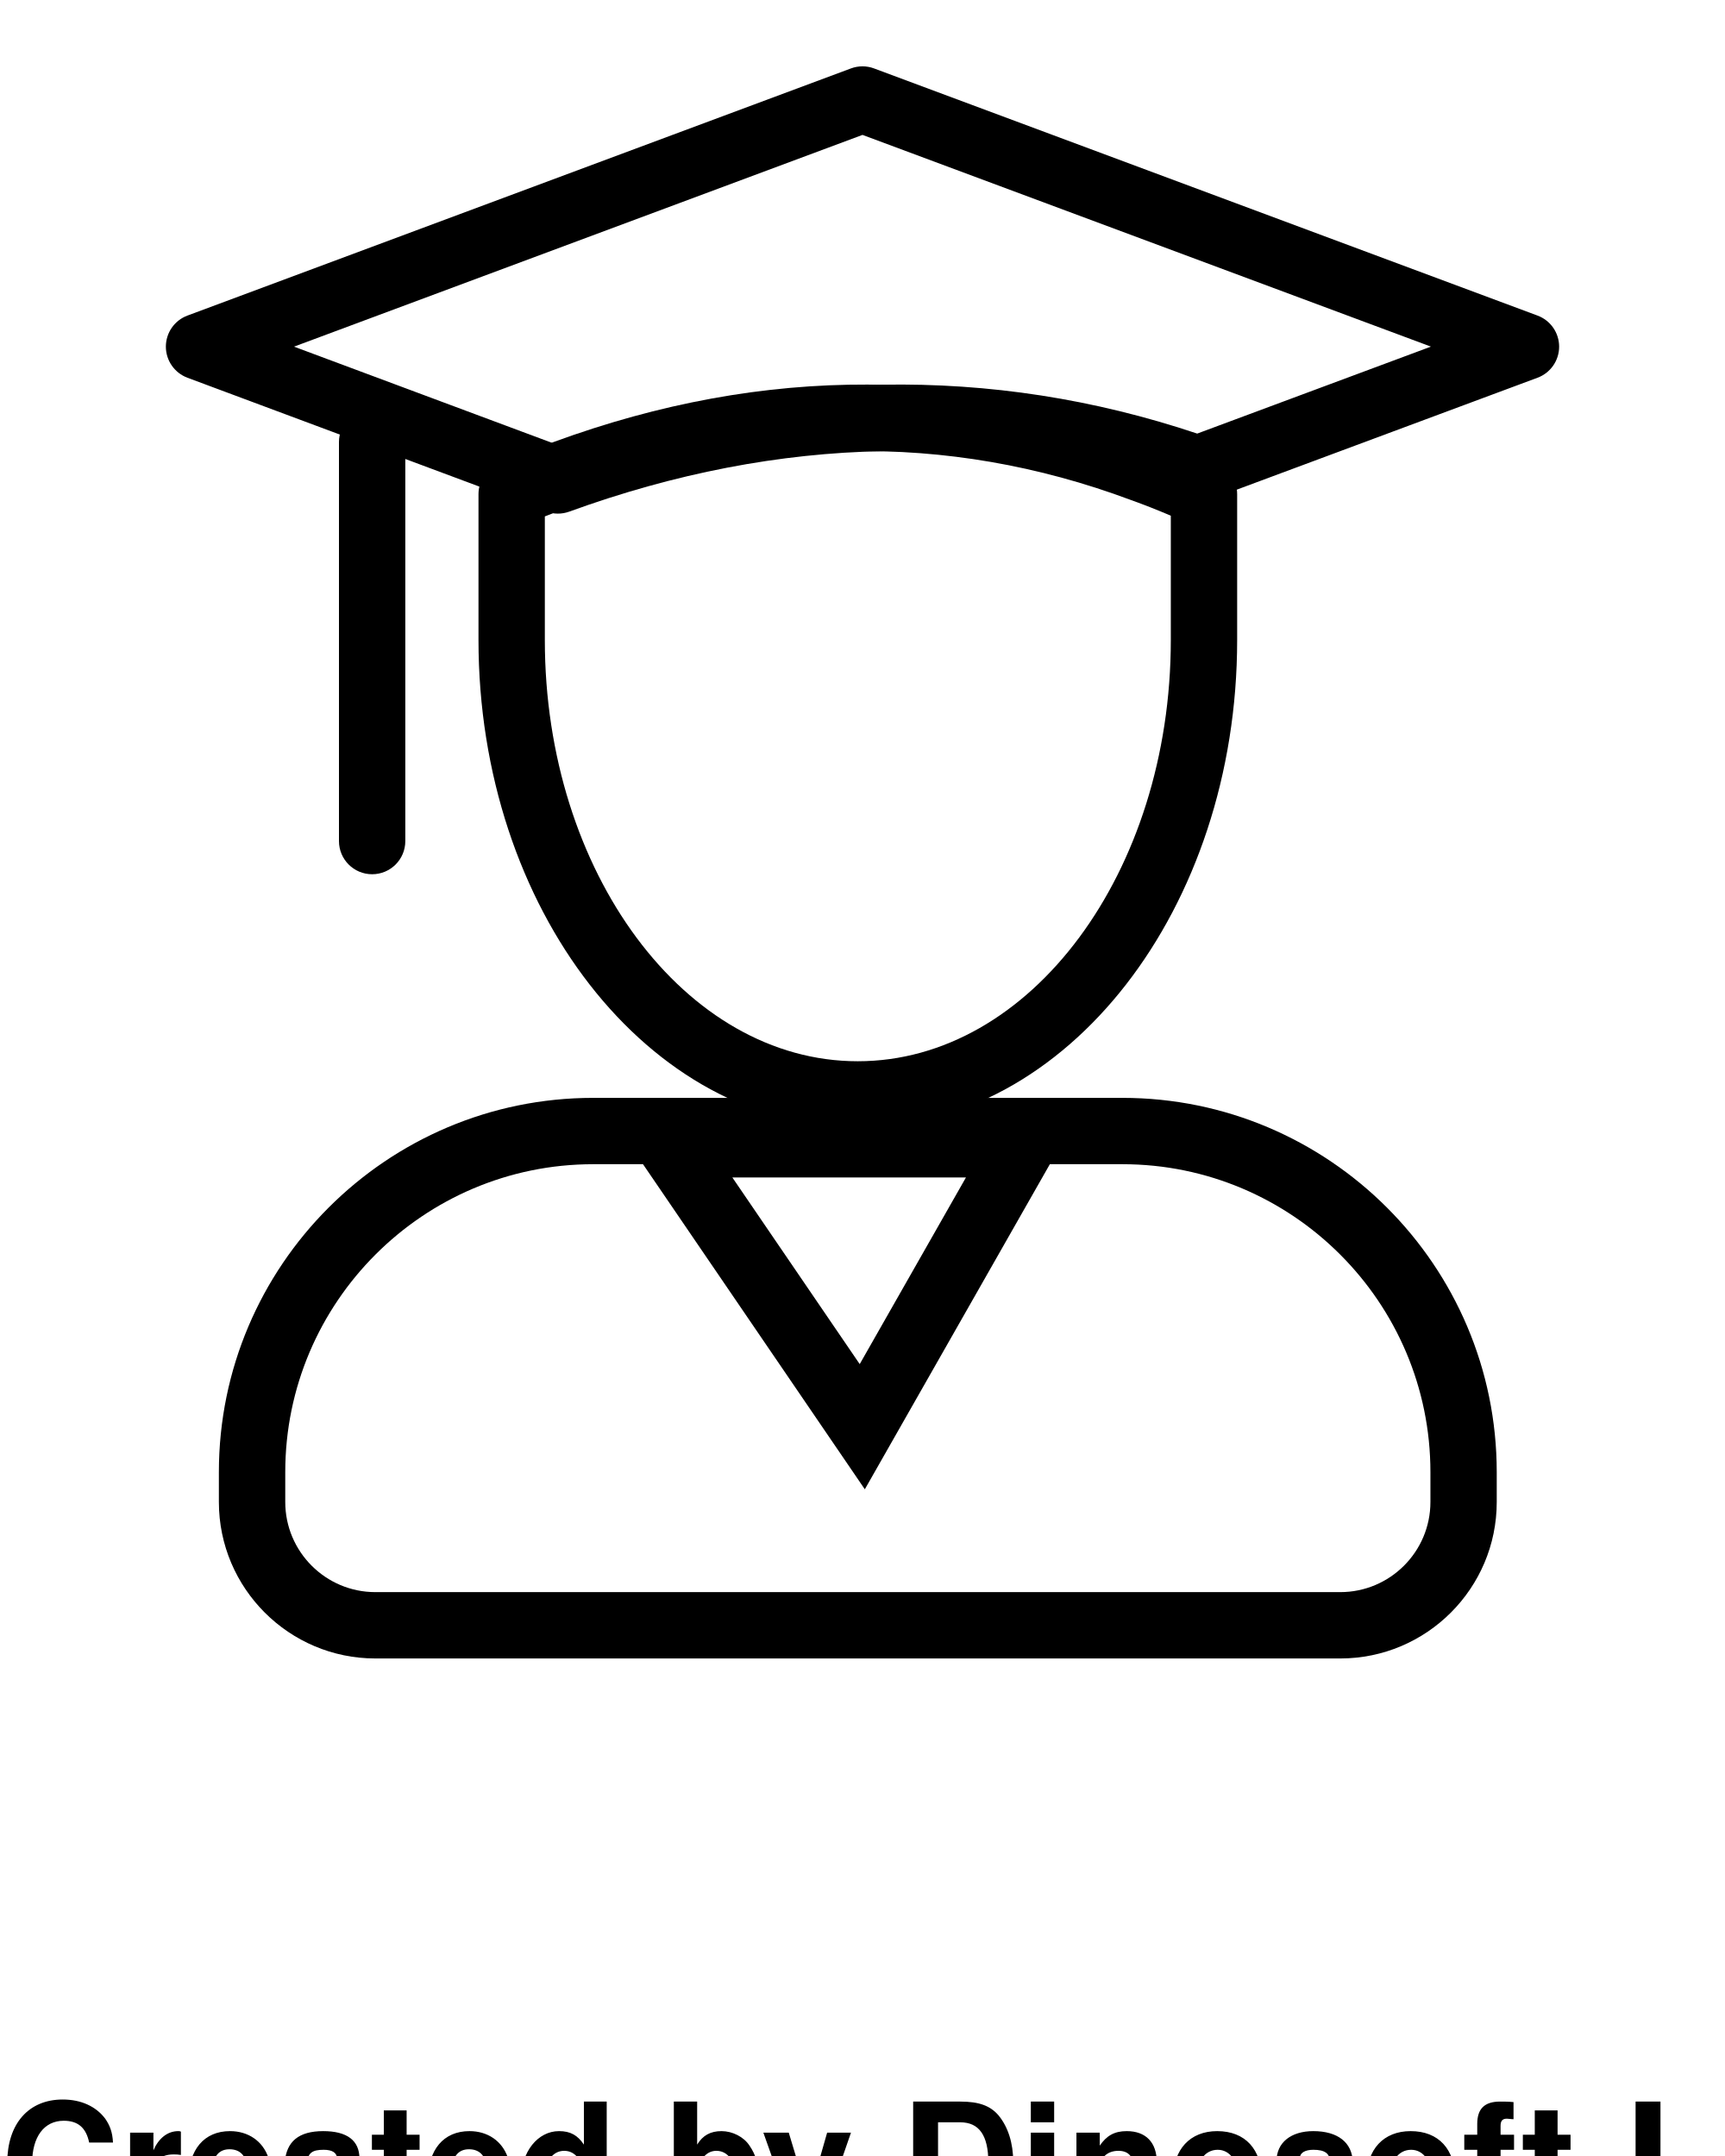
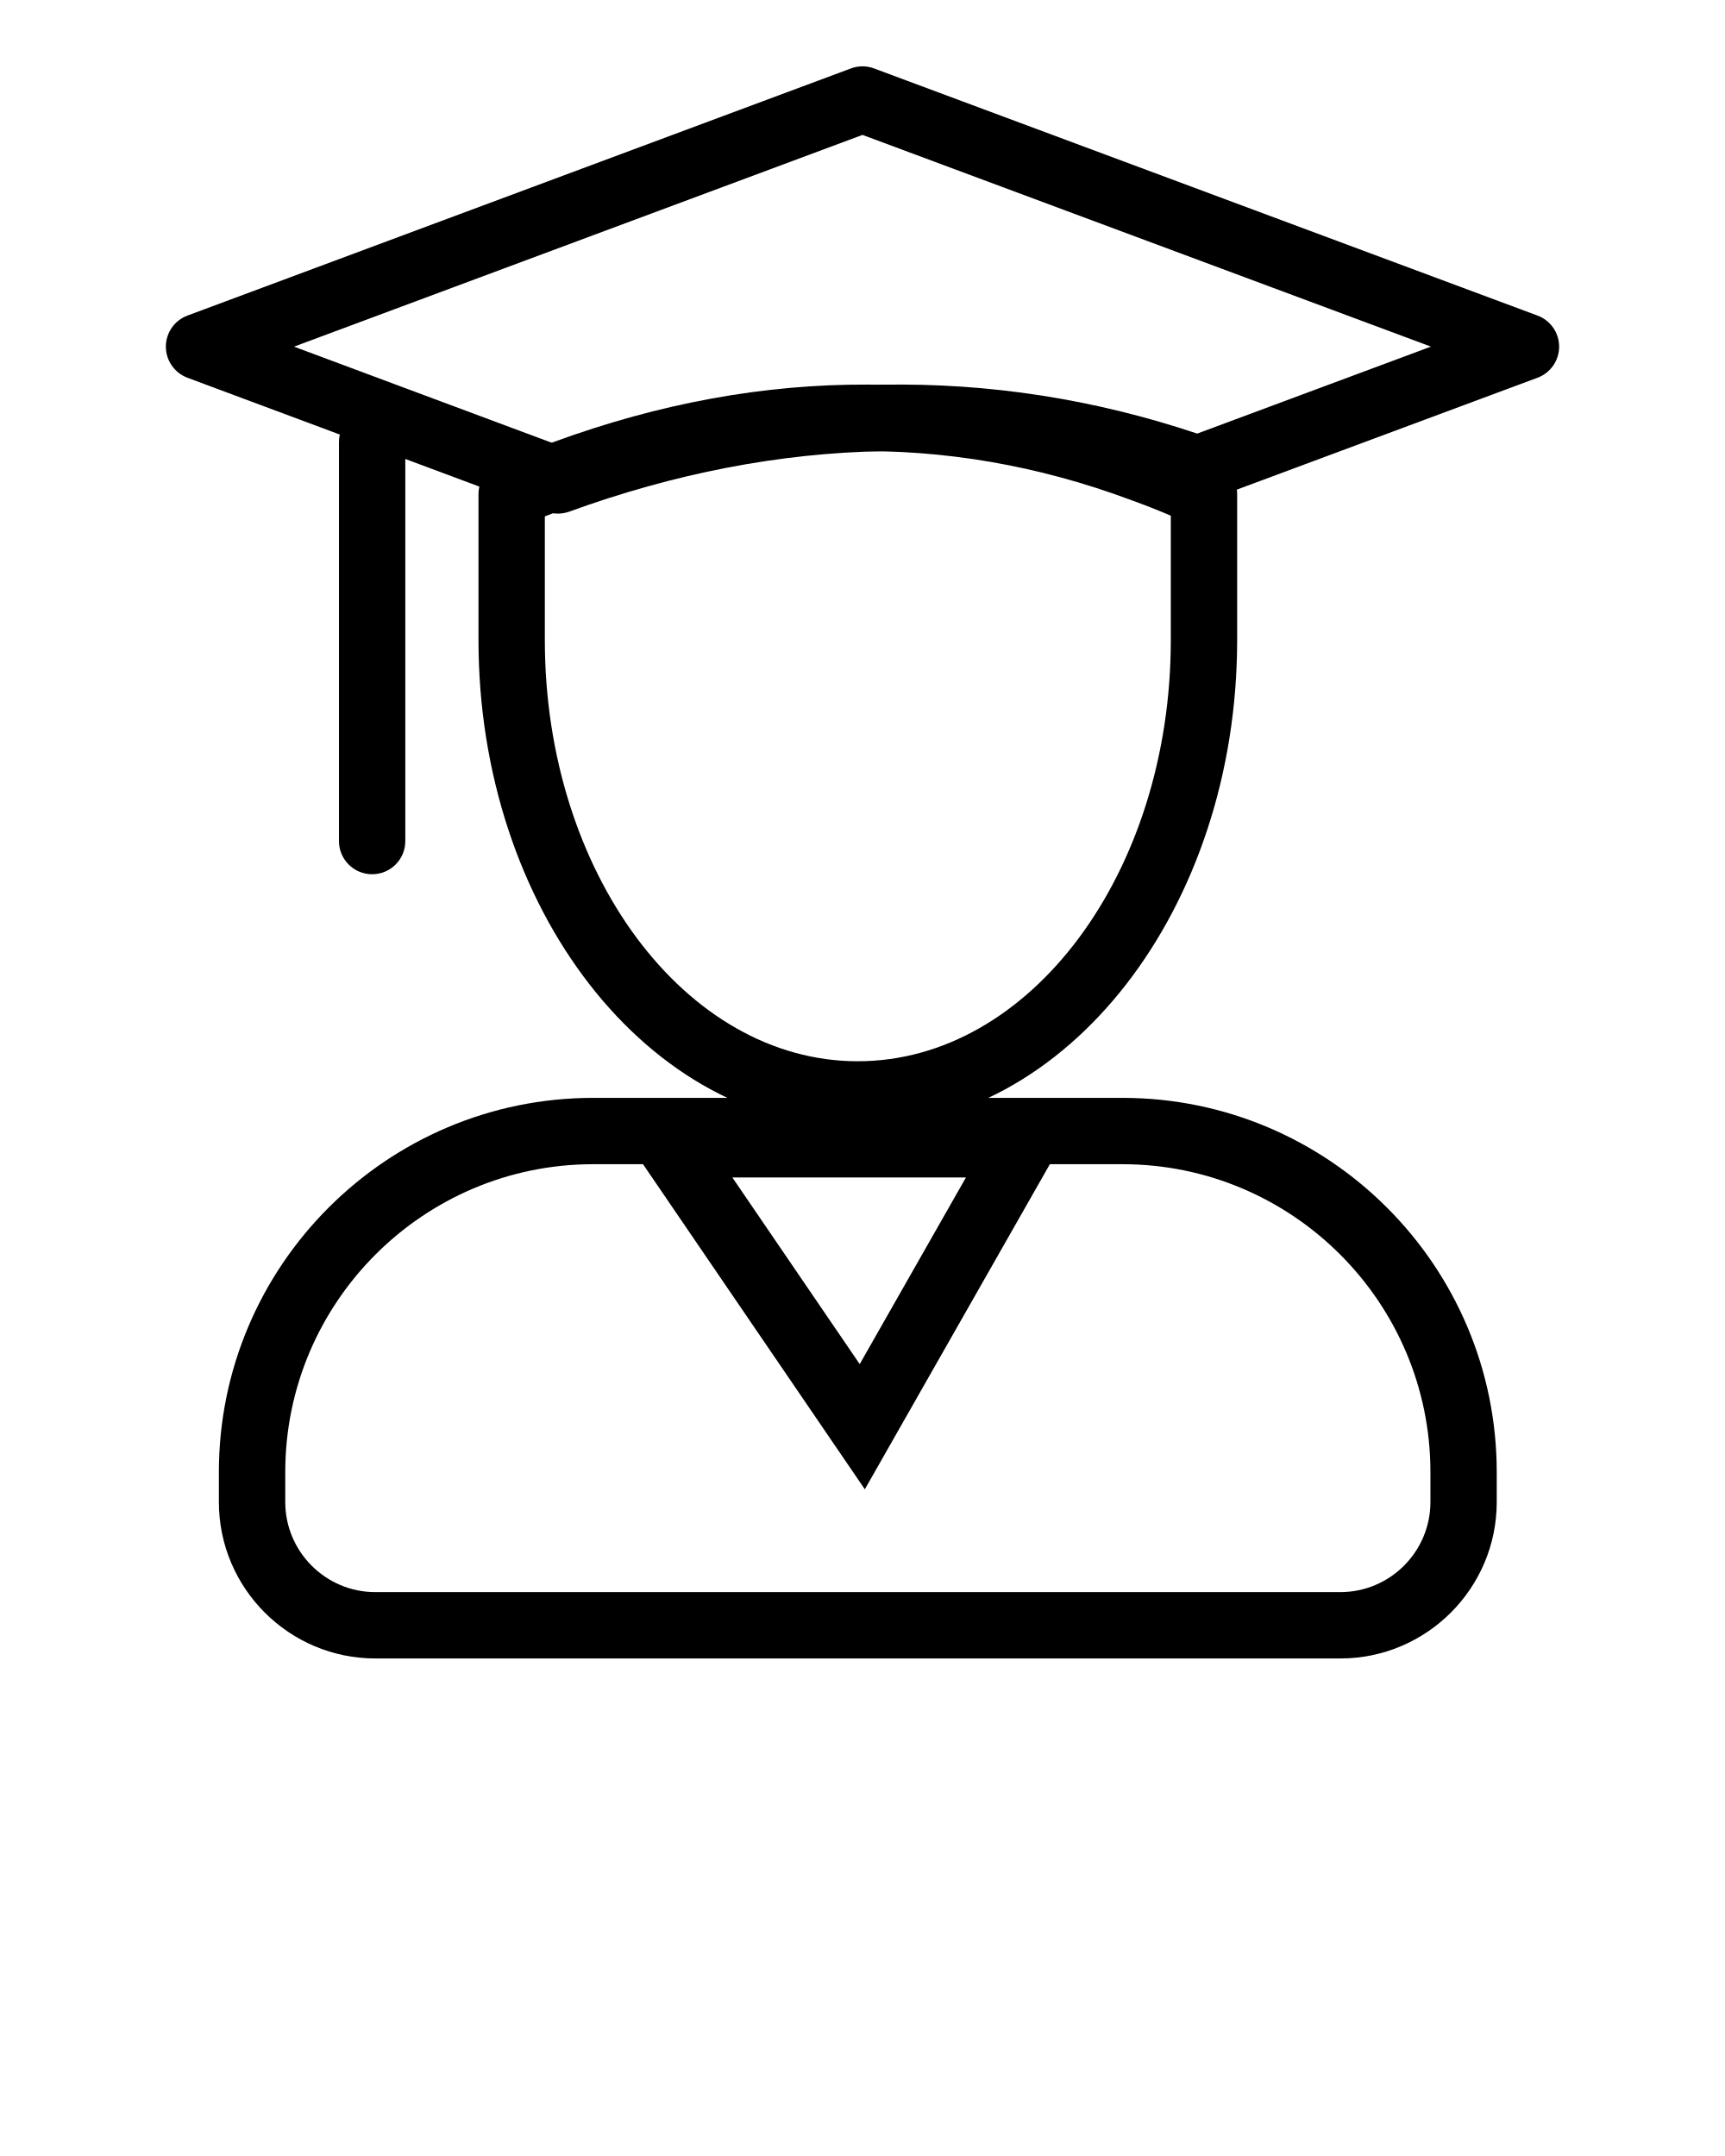
<svg xmlns="http://www.w3.org/2000/svg" version="1.1" x="0px" y="0px" viewBox="0 0 52 65" style="enable-background:new 0 0 52 52;" xml:space="preserve">
  <style type="text/css">
	.st0{fill:none;stroke:#000000;stroke-width:2;stroke-linecap:round;stroke-miterlimit:10;}
	.st1{fill:none;stroke:#000000;stroke-width:2;stroke-miterlimit:10;}
	.st2{fill:none;stroke:#000000;stroke-width:2;stroke-linejoin:round;stroke-miterlimit:10;}
</style>
  <g>
    <g>
      <path d="M40.403,50H11.315c-2.601,0-4.717-2.116-4.717-4.717v-0.901    c0-6.222,5.062-11.283,11.282-11.283h15.956c6.222,0,11.283,5.062,11.283,11.283    v0.901C45.12,47.884,43.004,50,40.403,50z M17.881,35.099    c-5.118,0-9.282,4.165-9.282,9.283v0.901C8.599,46.781,9.817,48,11.315,48h29.088    c1.498,0,2.717-1.219,2.717-2.717v-0.901c0-5.119-4.164-9.283-9.283-9.283H17.881z    " />
    </g>
    <g>
      <path d="M26.07,44.9l-7.779-11.402h14.268L26.07,44.9z M22.076,35.498    l3.84,5.628l3.203-5.628H22.076z" />
    </g>
    <g>
      <path d="M25.863,33.995c-6.312,0-11.439-6.594-11.439-14.699v-4.396    c0-0.4,0.239-0.762,0.607-0.919c0.362-0.155,0.717-0.298,1.069-0.432    c6.373-2.481,12.66-2.602,18.68-0.352c0.643,0.23,1.299,0.5,1.936,0.796    c0.353,0.164,0.578,0.518,0.578,0.906v4.396    C37.294,27.401,32.166,33.995,25.863,33.995z M16.424,15.569v3.727    c0,7.002,4.231,12.699,9.432,12.699c5.208,0,9.438-5.697,9.438-12.699v-3.748    c-0.396-0.17-0.799-0.329-1.201-0.473c-5.559-2.077-11.367-1.961-17.276,0.341    C16.685,15.466,16.554,15.517,16.424,15.569z" />
    </g>
    <g>
      <path d="M16.817,15.485c-0.118,0-0.236-0.021-0.35-0.063L5.65,11.388    C5.26,11.242,5,10.868,5,10.451c0-0.418,0.26-0.792,0.651-0.937l20-7.451    c0.225-0.084,0.473-0.084,0.697,0l20,7.451C46.74,9.659,47,10.033,47,10.451    c0,0.418-0.26,0.792-0.651,0.937l-9.896,3.683    c-0.218,0.082-0.458,0.084-0.678,0.007c-5.979-2.085-12.246-1.968-18.616,0.347    C17.049,15.465,16.933,15.485,16.817,15.485z M8.863,10.451l7.962,2.969    c6.573-2.313,13.053-2.429,19.265-0.348l7.045-2.622L26,4.067L8.863,10.451z" />
    </g>
    <g>
      <path d="M11.218,26.357c-0.553,0-1-0.448-1-1V13.328c0-0.552,0.447-1,1-1s1,0.448,1,1v12.029    C12.218,25.91,11.771,26.357,11.218,26.357z" />
    </g>
  </g>
-   <text x="0" y="67" fill="#000000" font-size="5px" font-weight="bold" font-family="'Helvetica Neue', Helvetica, Arial-Unicode, Arial, Sans-serif">Created by Dinosoft Labs</text>
-   <text x="0" y="72" fill="#000000" font-size="5px" font-weight="bold" font-family="'Helvetica Neue', Helvetica, Arial-Unicode, Arial, Sans-serif">from the Noun Project</text>
</svg>
